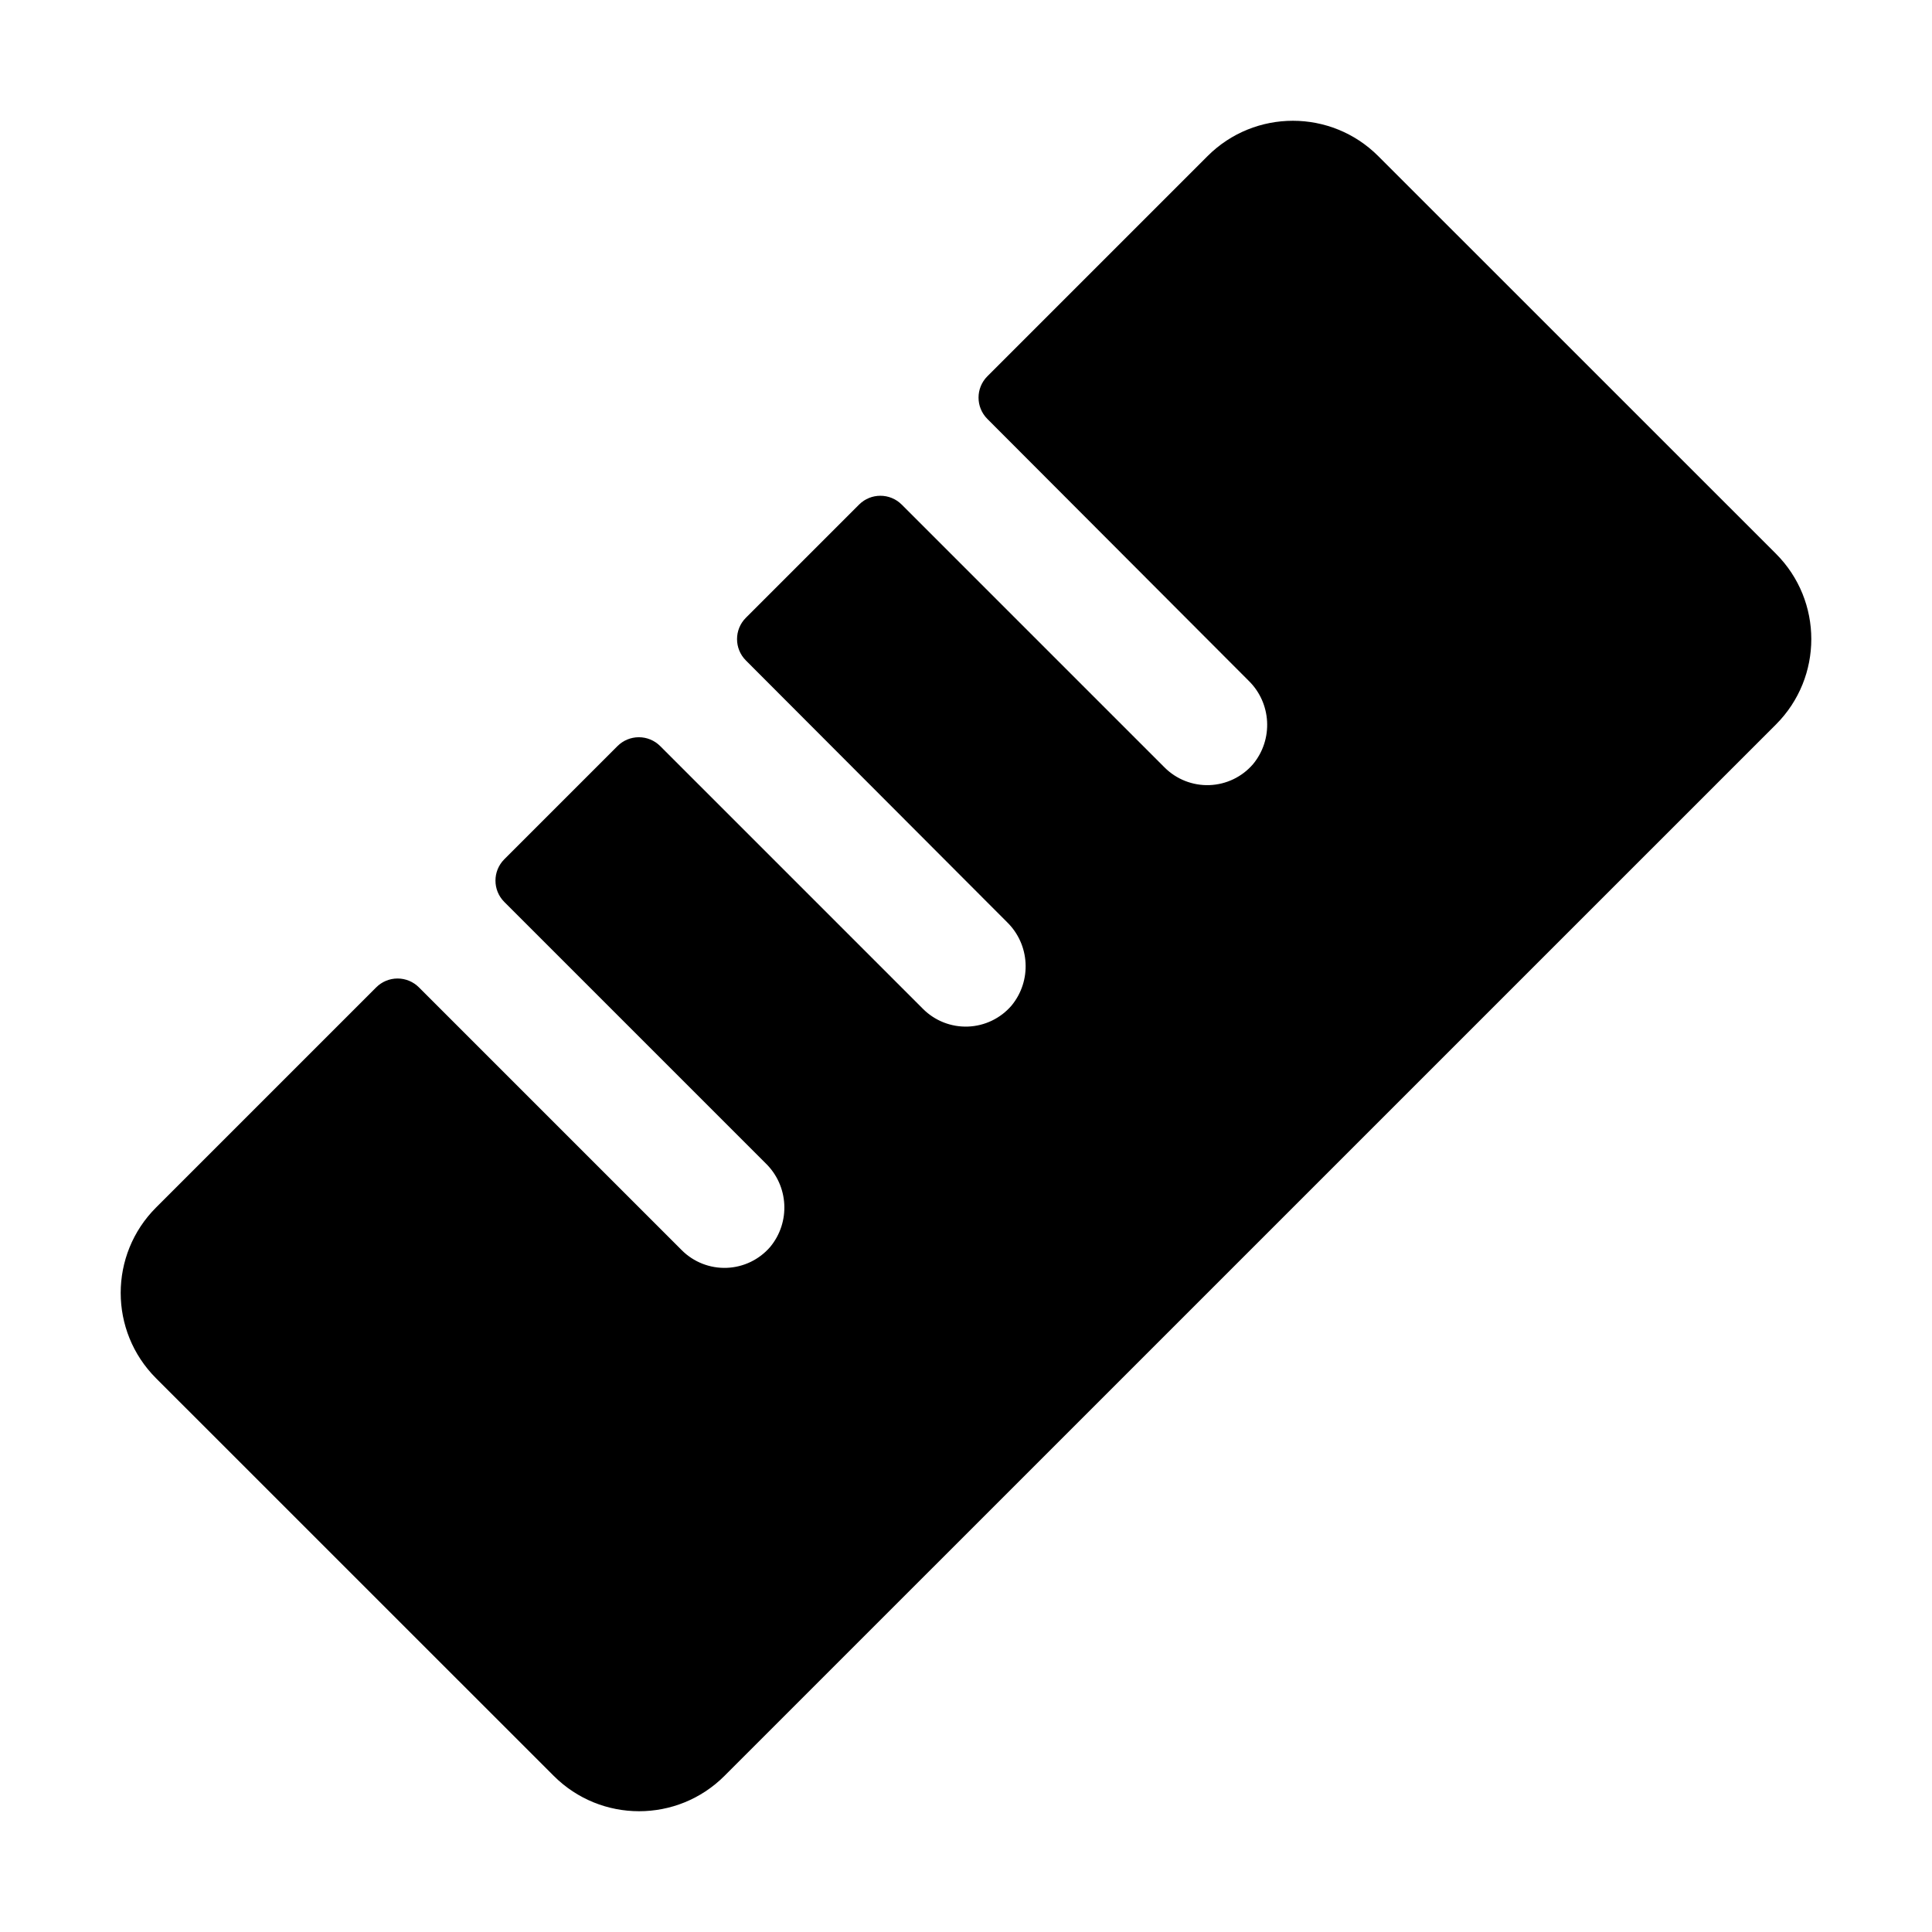
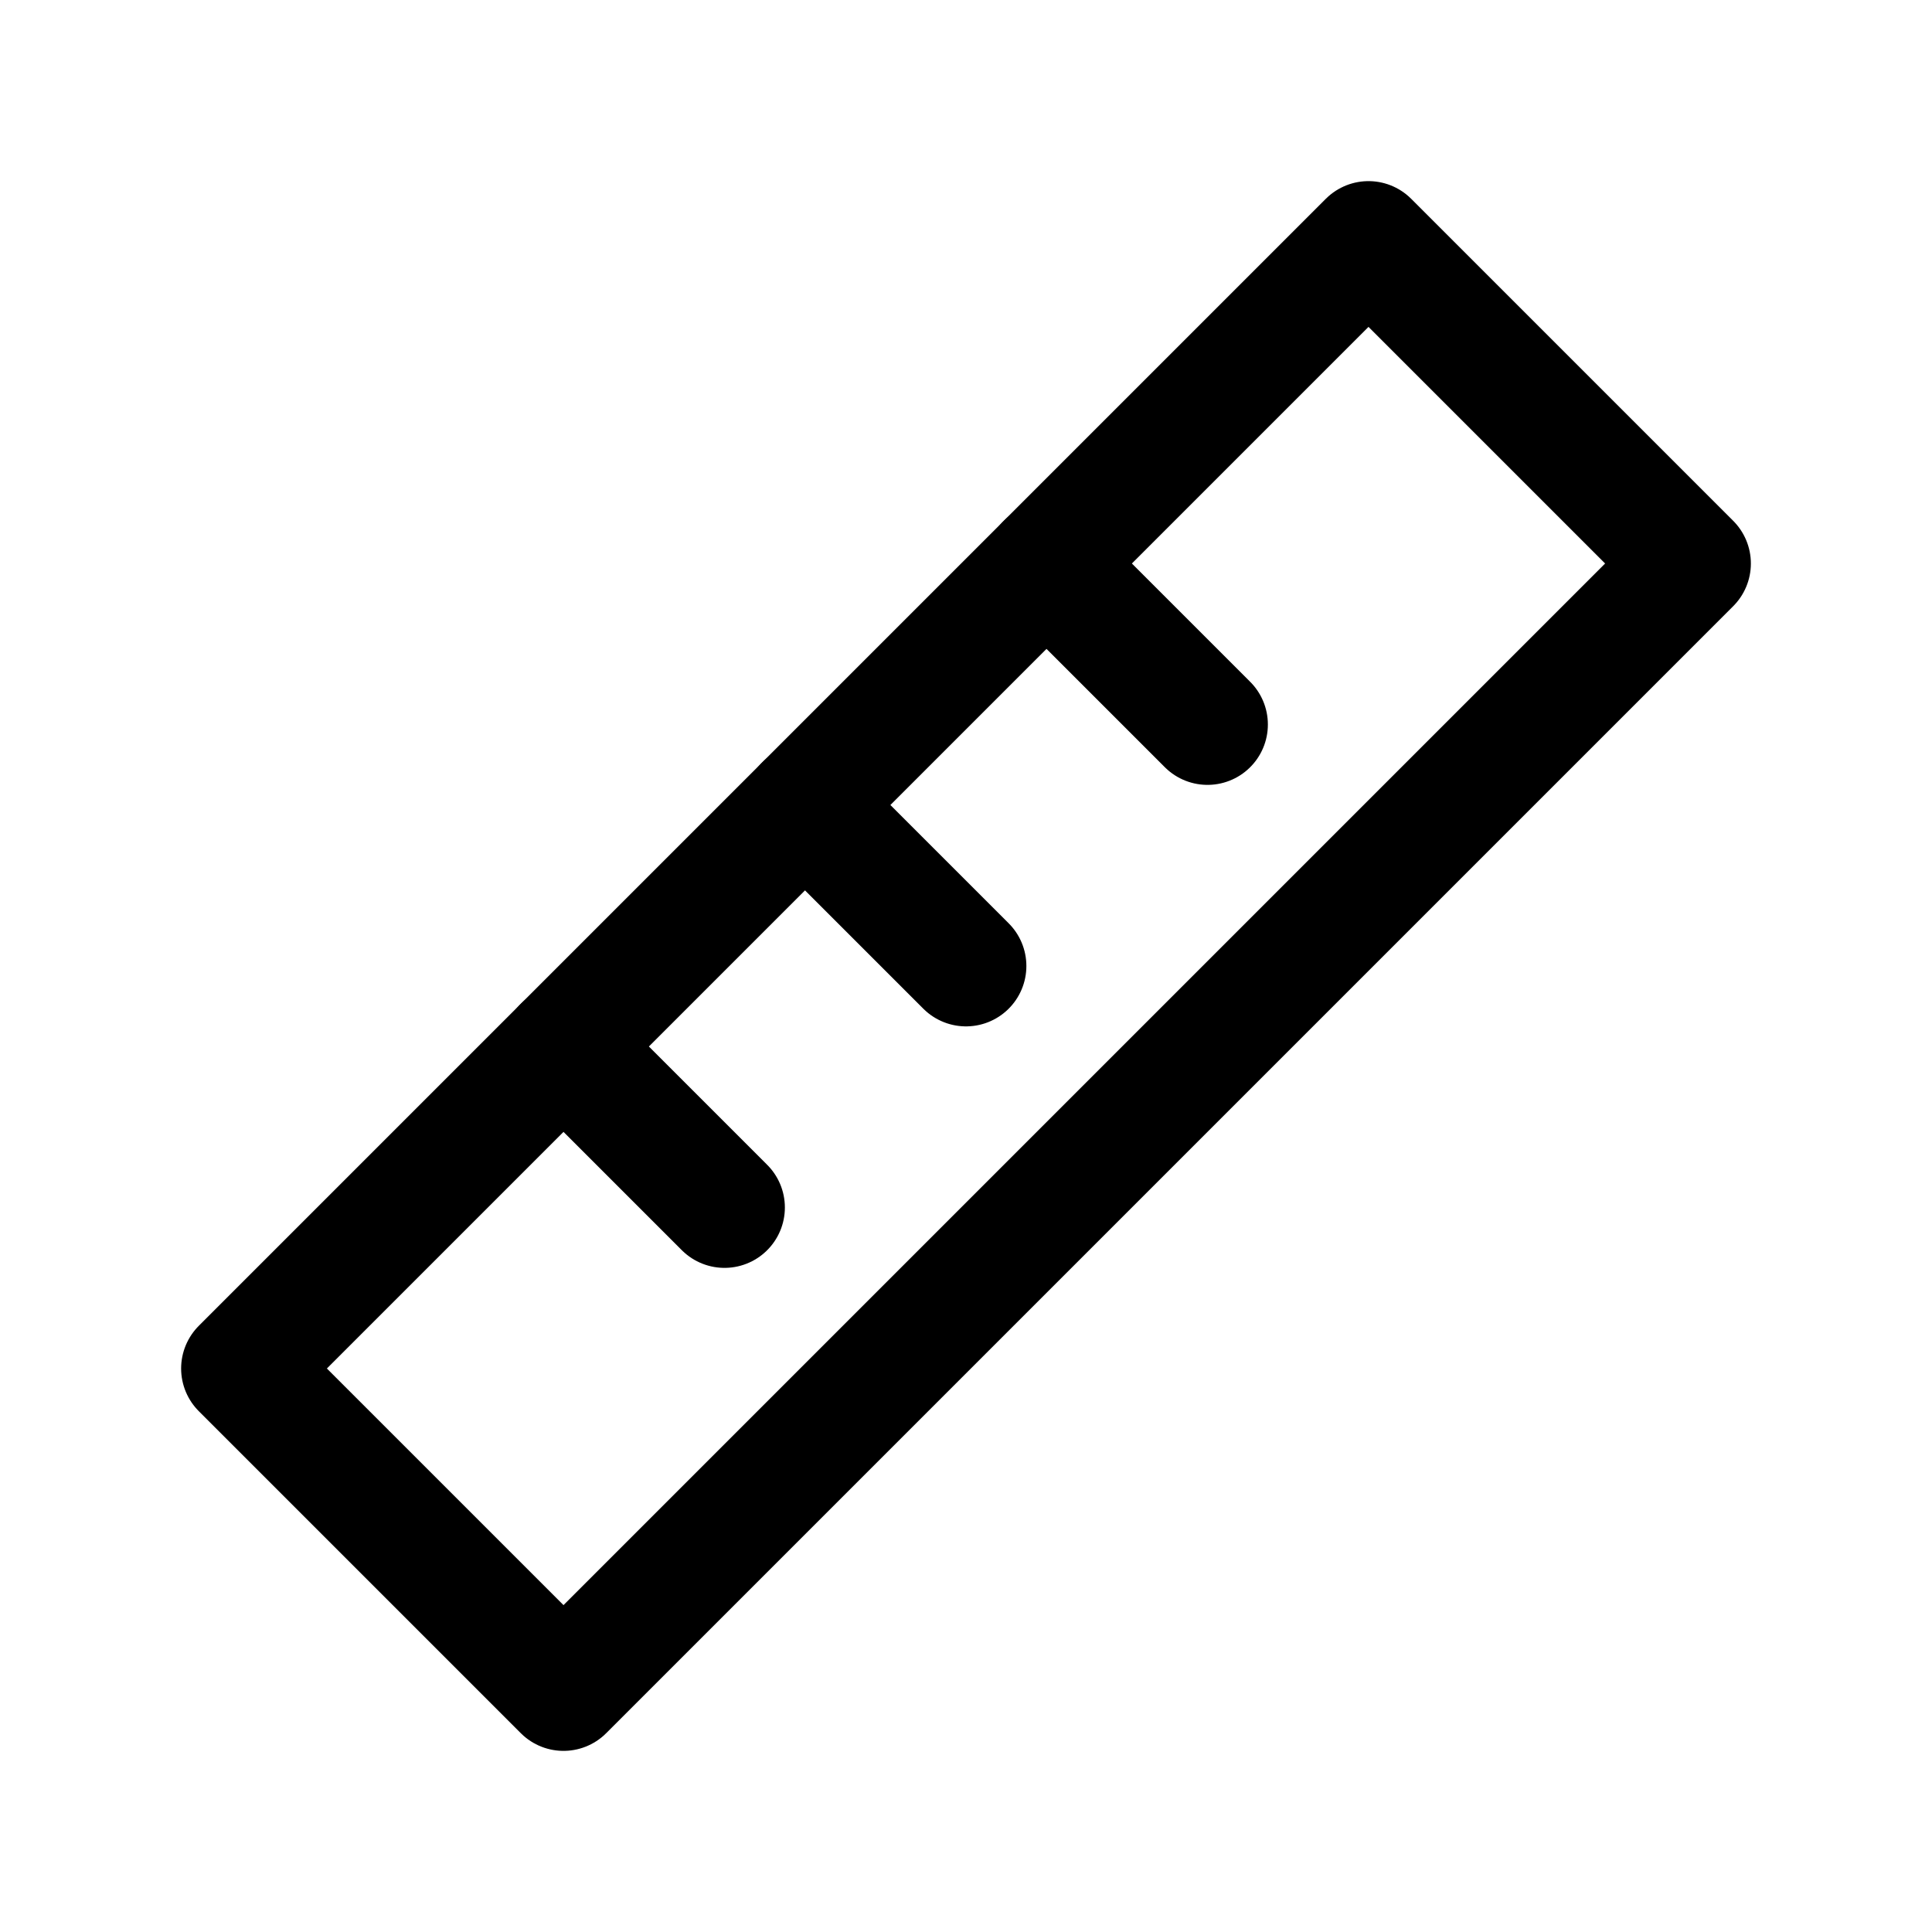
- <svg xmlns="http://www.w3.org/2000/svg" viewBox="0 0 256 256" fill="currentColor">
-   <path d="M235.32,96,96,235.31a16,16,0,0,1-22.63,0L20.68,182.63a16,16,0,0,1,0-22.63l29.17-29.17a4,4,0,0,1,5.66,0l34.83,34.83a8,8,0,0,0,11.71-.43,8.18,8.18,0,0,0-.6-11.09L66.82,119.51a4,4,0,0,1,0-5.65l15-15a4,4,0,0,1,5.66,0l34.83,34.83a8,8,0,0,0,11.71-.43,8.18,8.18,0,0,0-.6-11.09L98.83,87.51a4,4,0,0,1,0-5.65l15-15a4,4,0,0,1,5.65,0l34.83,34.83a8,8,0,0,0,11.72-.43,8.18,8.18,0,0,0-.61-11.09L130.83,55.51a4,4,0,0,1,0-5.65L160,20.69a16,16,0,0,1,22.63,0l52.69,52.68A16,16,0,0,1,235.32,96Z" />
+ <svg xmlns="http://www.w3.org/2000/svg" width="24" height="24" viewBox="0 0 24 24" fill="none" stroke="currentColor" stroke-width="1.5" stroke-linecap="round" stroke-linejoin="round">
+   <path d="M3 17 L17 3 L21 7 L7 21 Z" />
+   <path d="M7 13l2 2M10 10l2 2M13 7l2 2" />
</svg>
